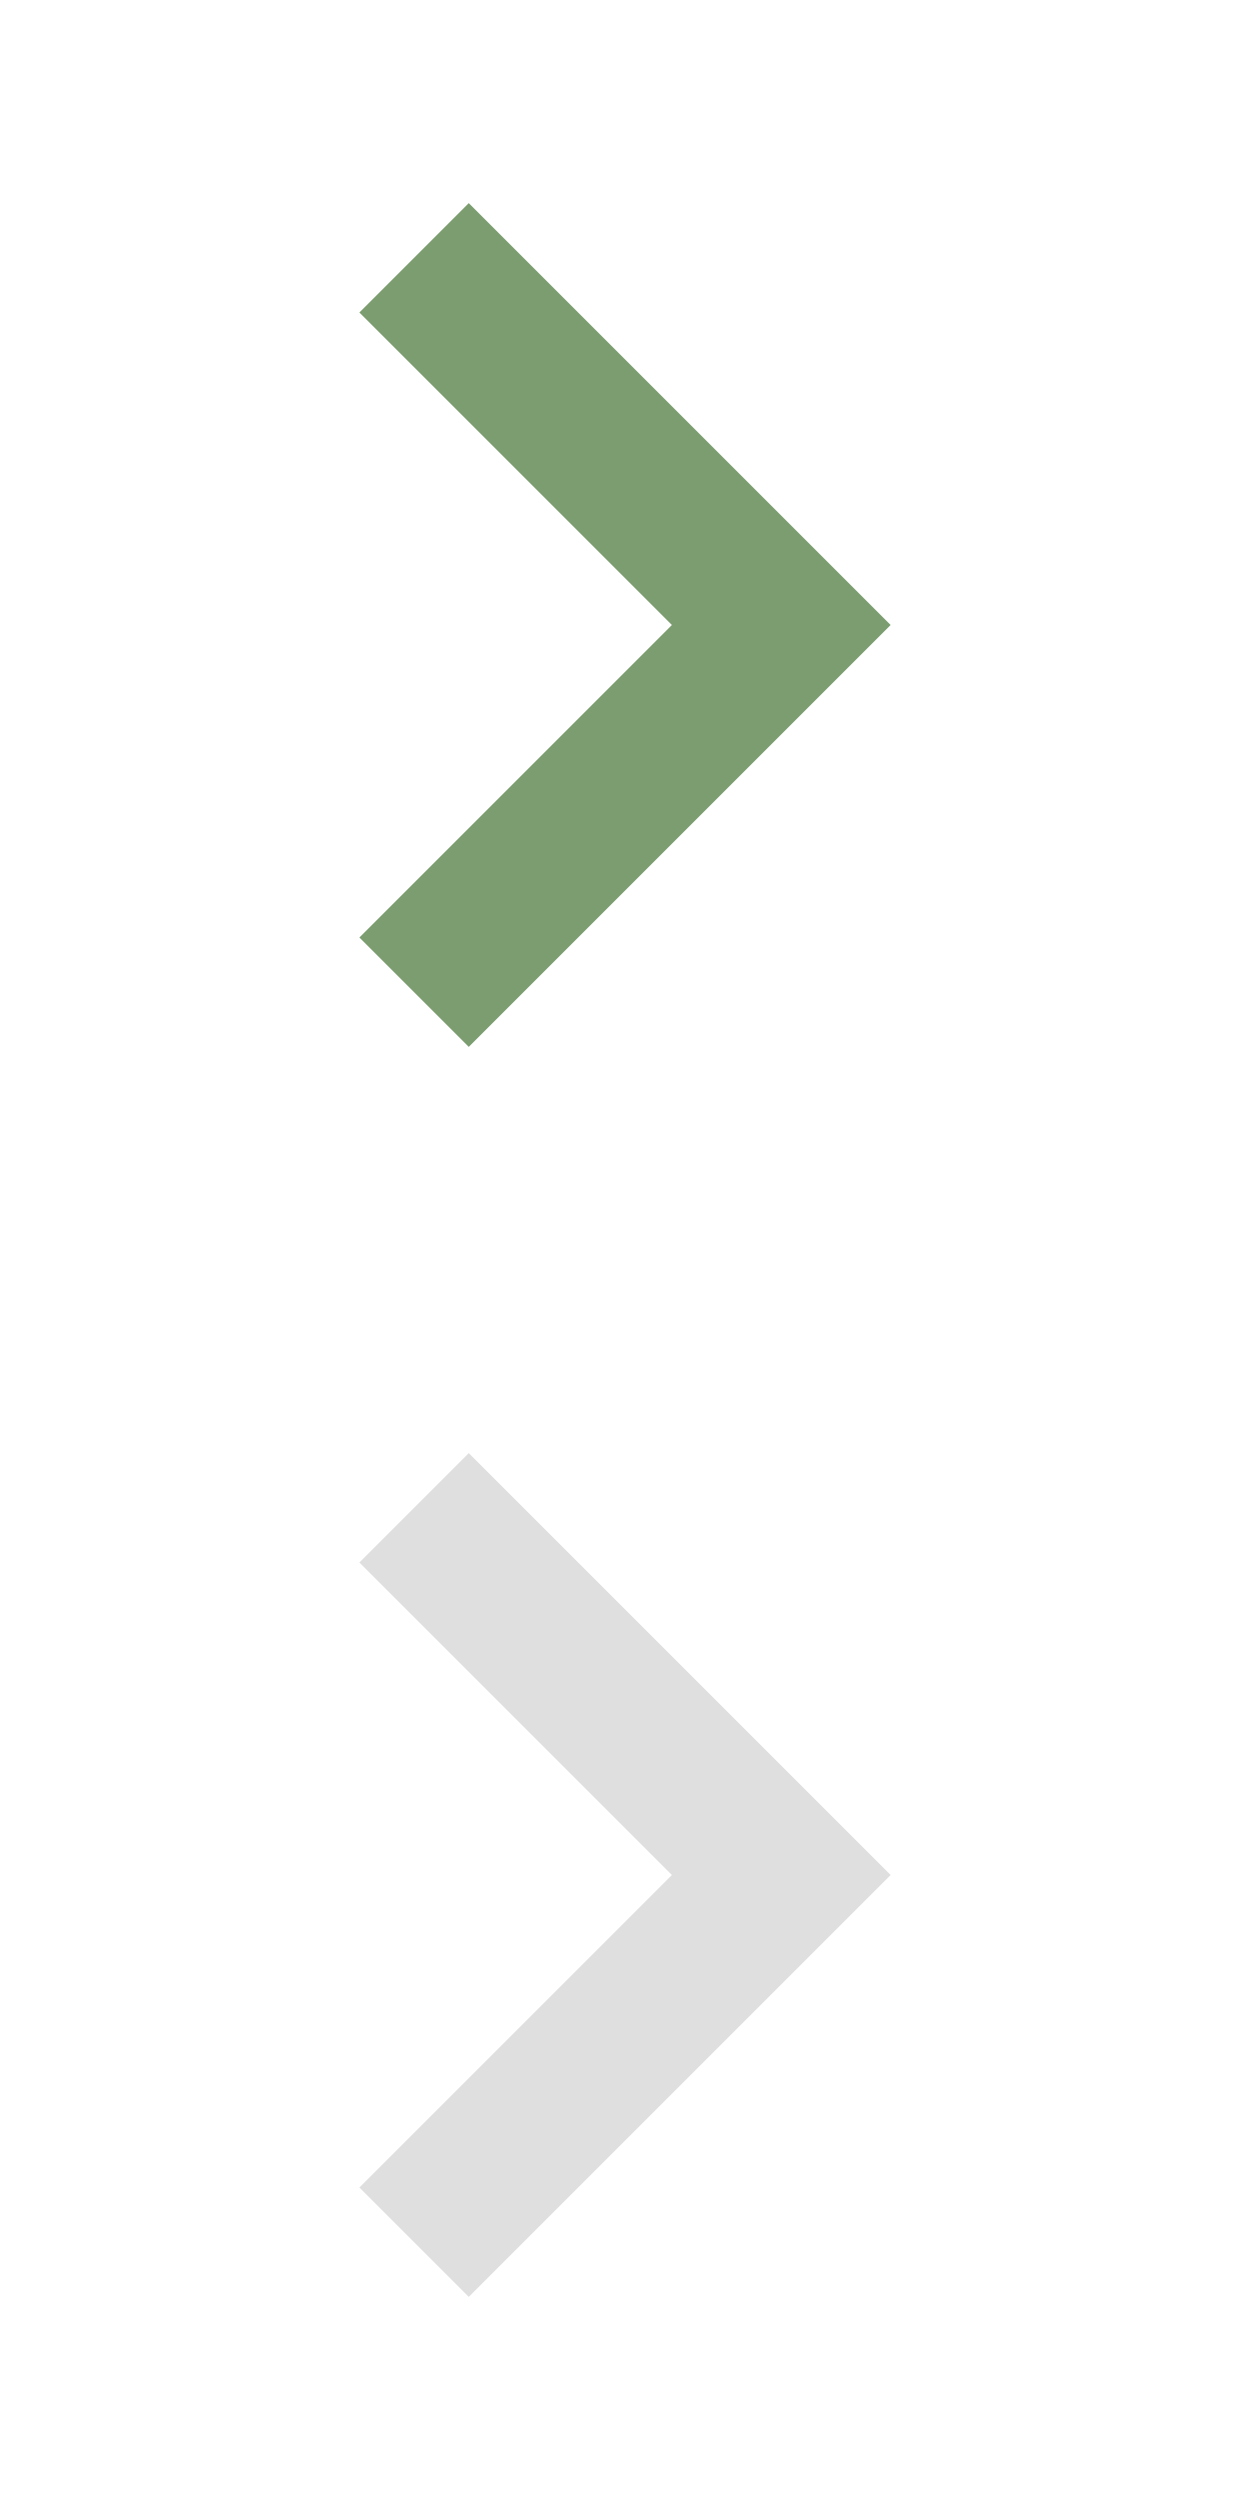
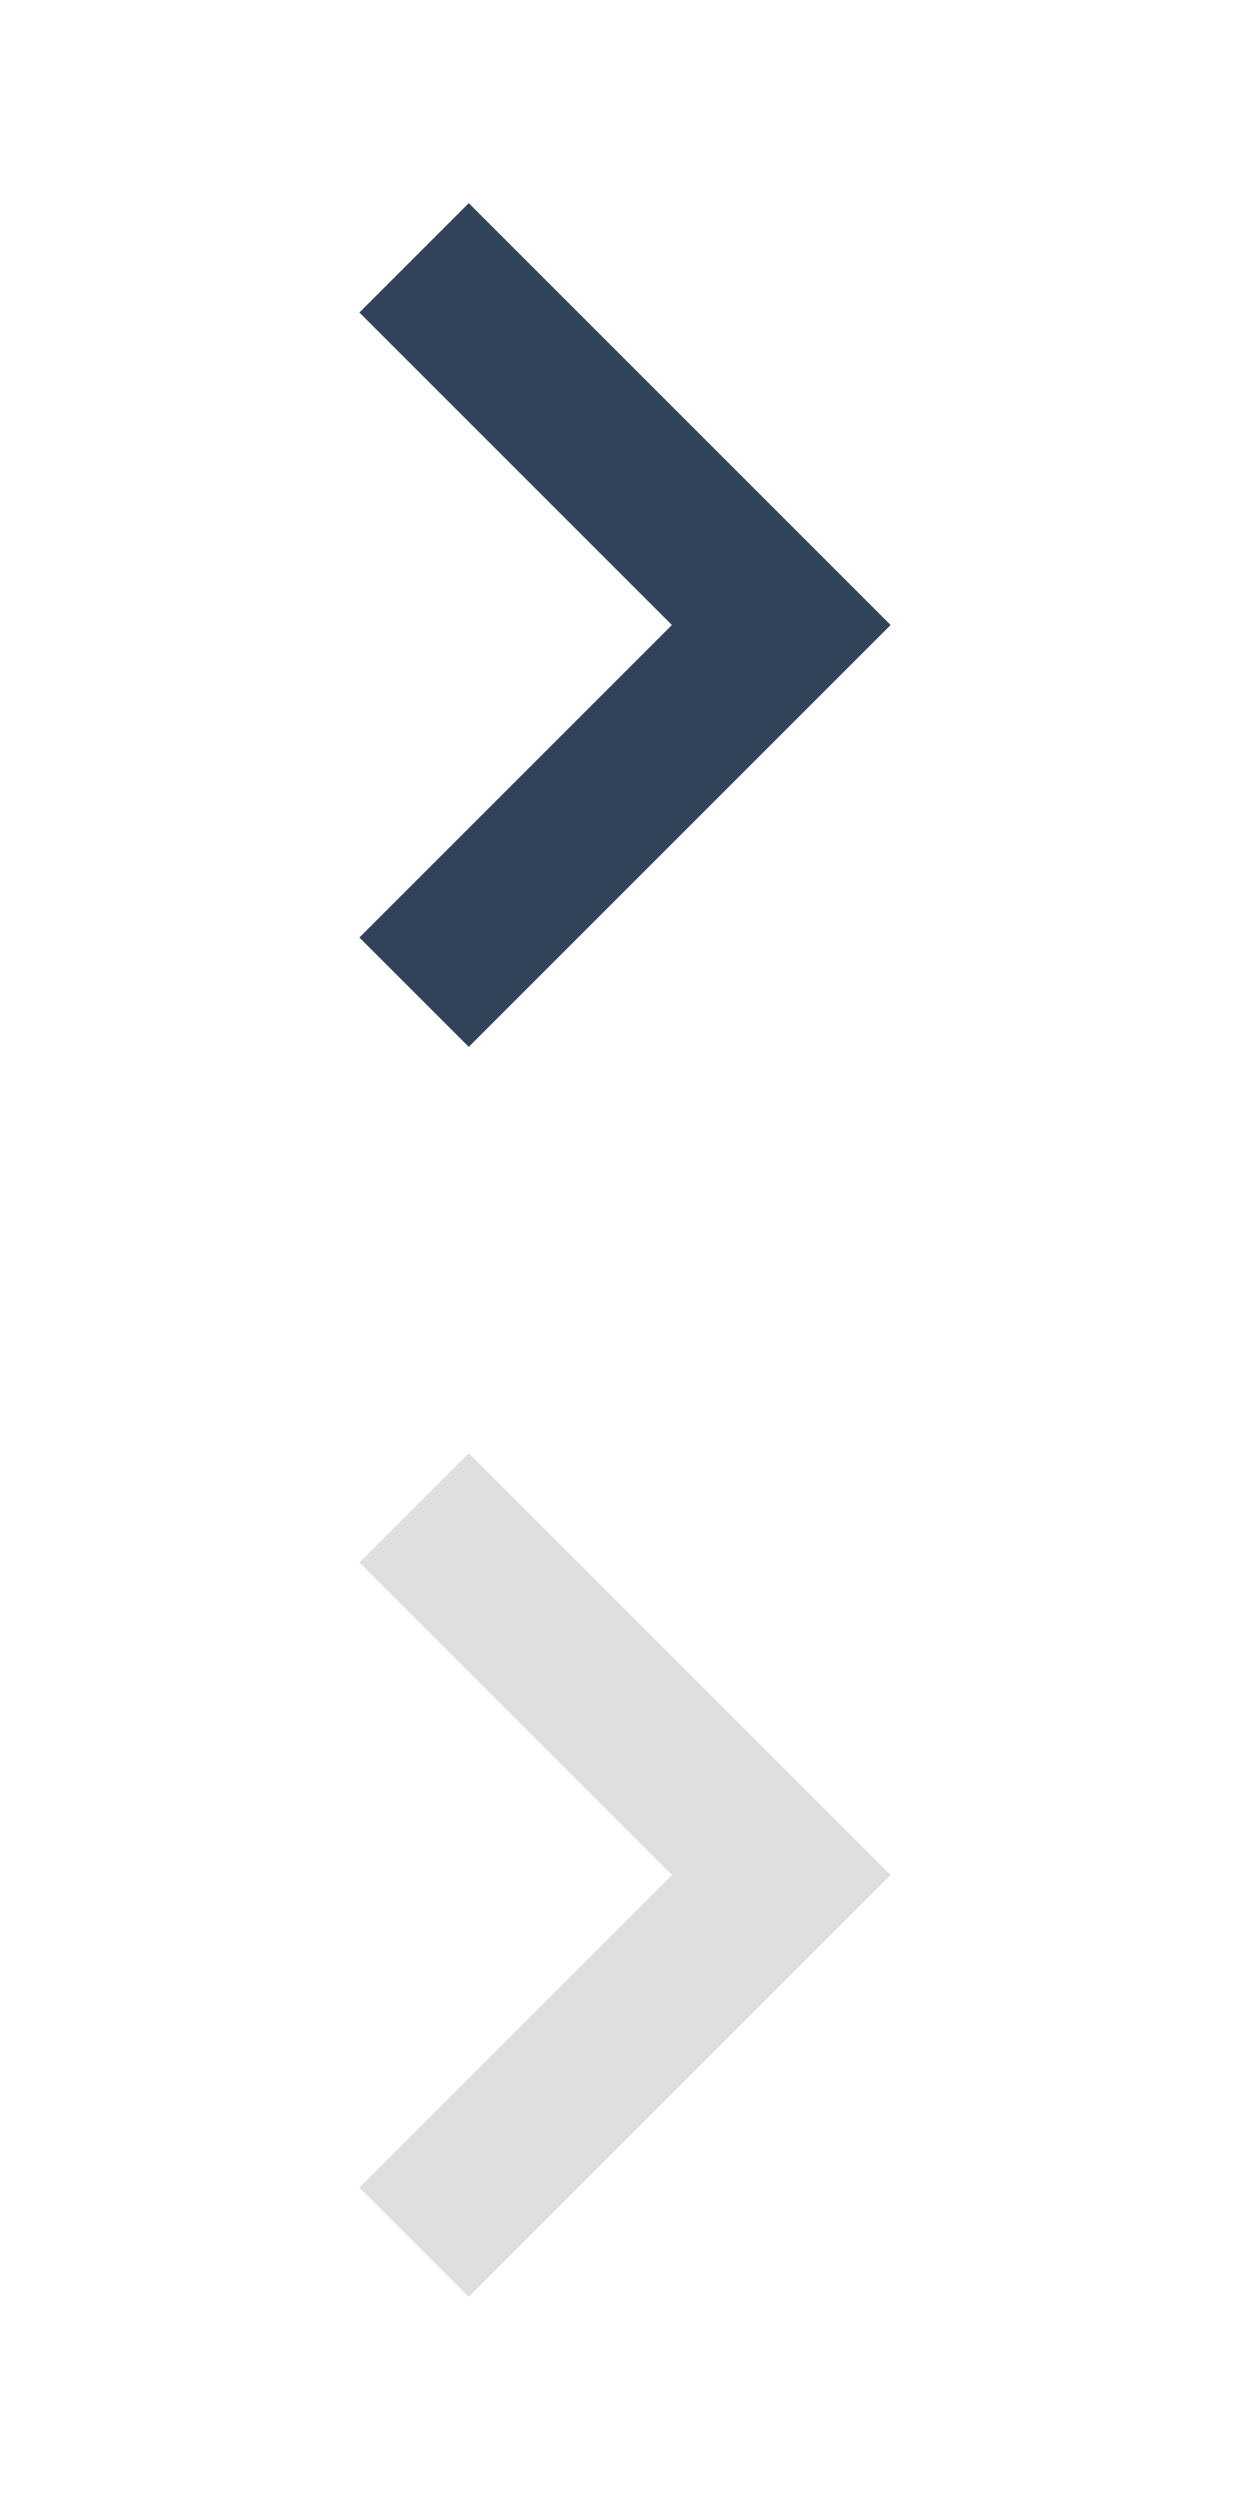
<svg xmlns="http://www.w3.org/2000/svg" x="0px" y="0px" width="16px" height="32px" viewBox="0 0 16 32">
  <g transform="translate(0, 0)">
-     <polygon fill="#7b9d6f" points="6,13.4 4.6,12 8.6,8 4.6,4 6,2.6 11.4,8 " />
+     <polygon fill="#314358" points="6,13.4 4.6,12 8.6,8 4.6,4 6,2.6 11.4,8 " />
  </g>
  <g transform="translate(0, 16)">
    <polygon fill="#dfdfdf" points="6,13.4 4.6,12 8.6,8 4.6,4 6,2.6 11.4,8 " />
  </g>
</svg>
